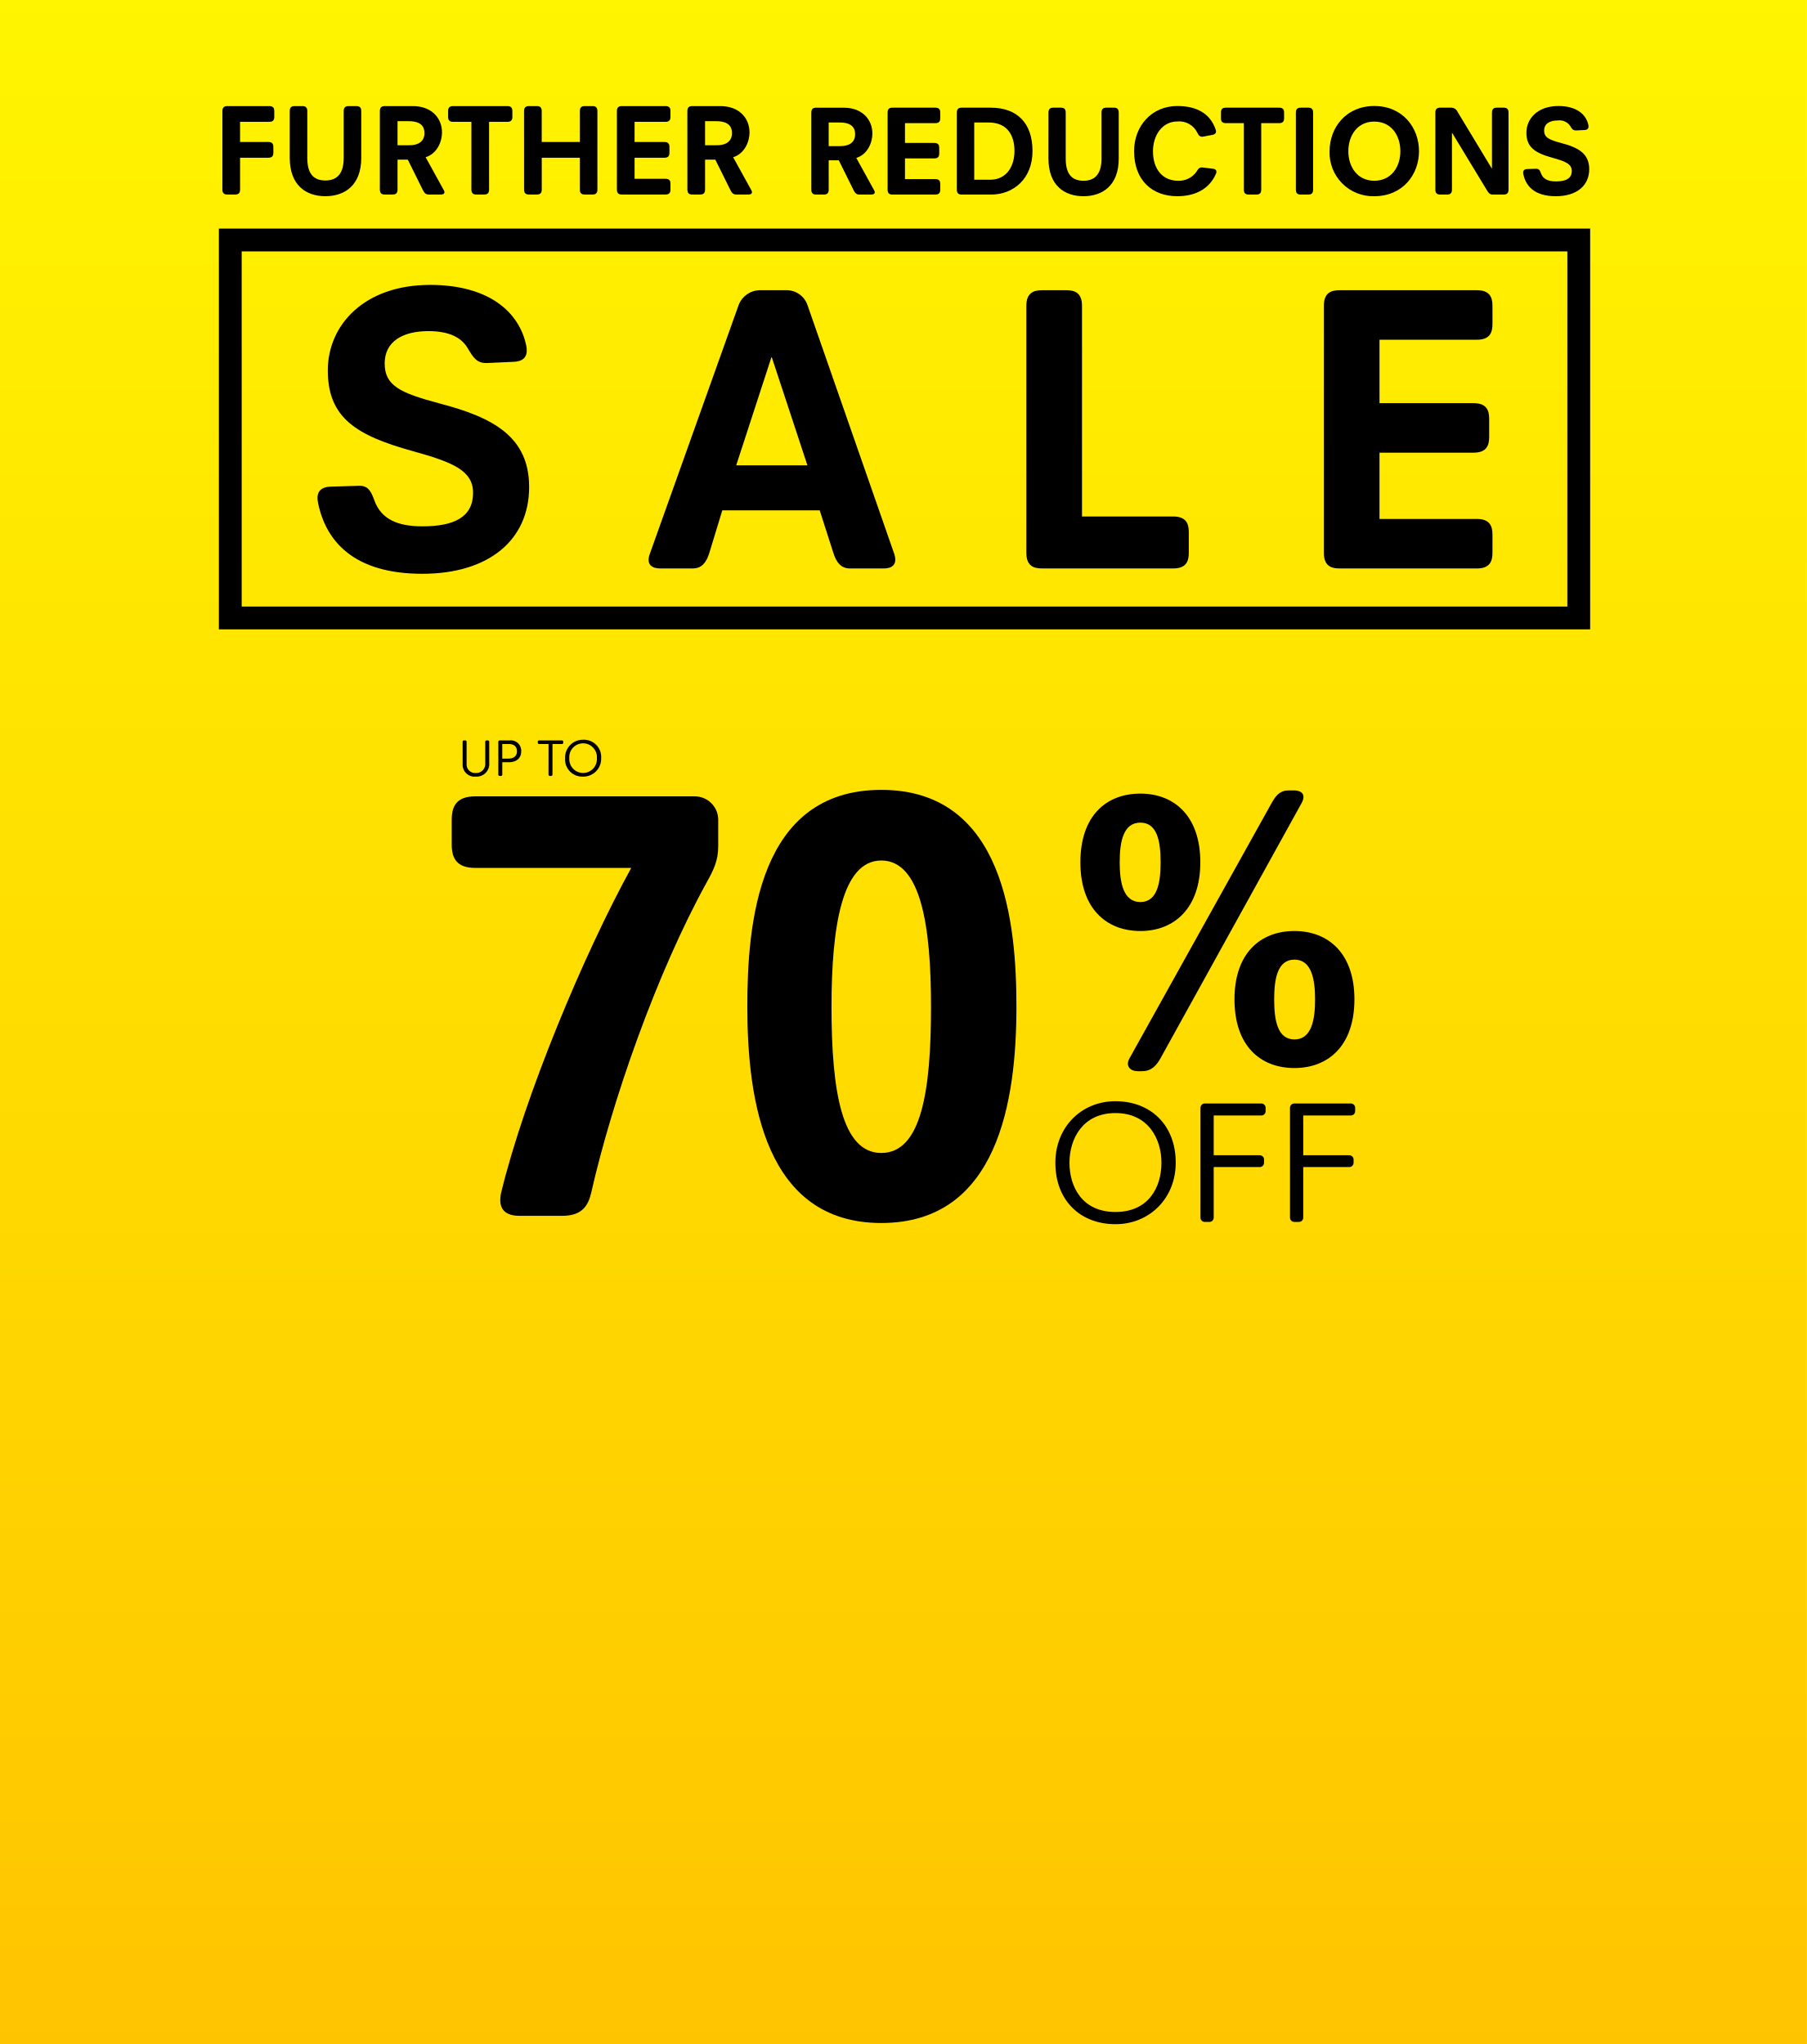
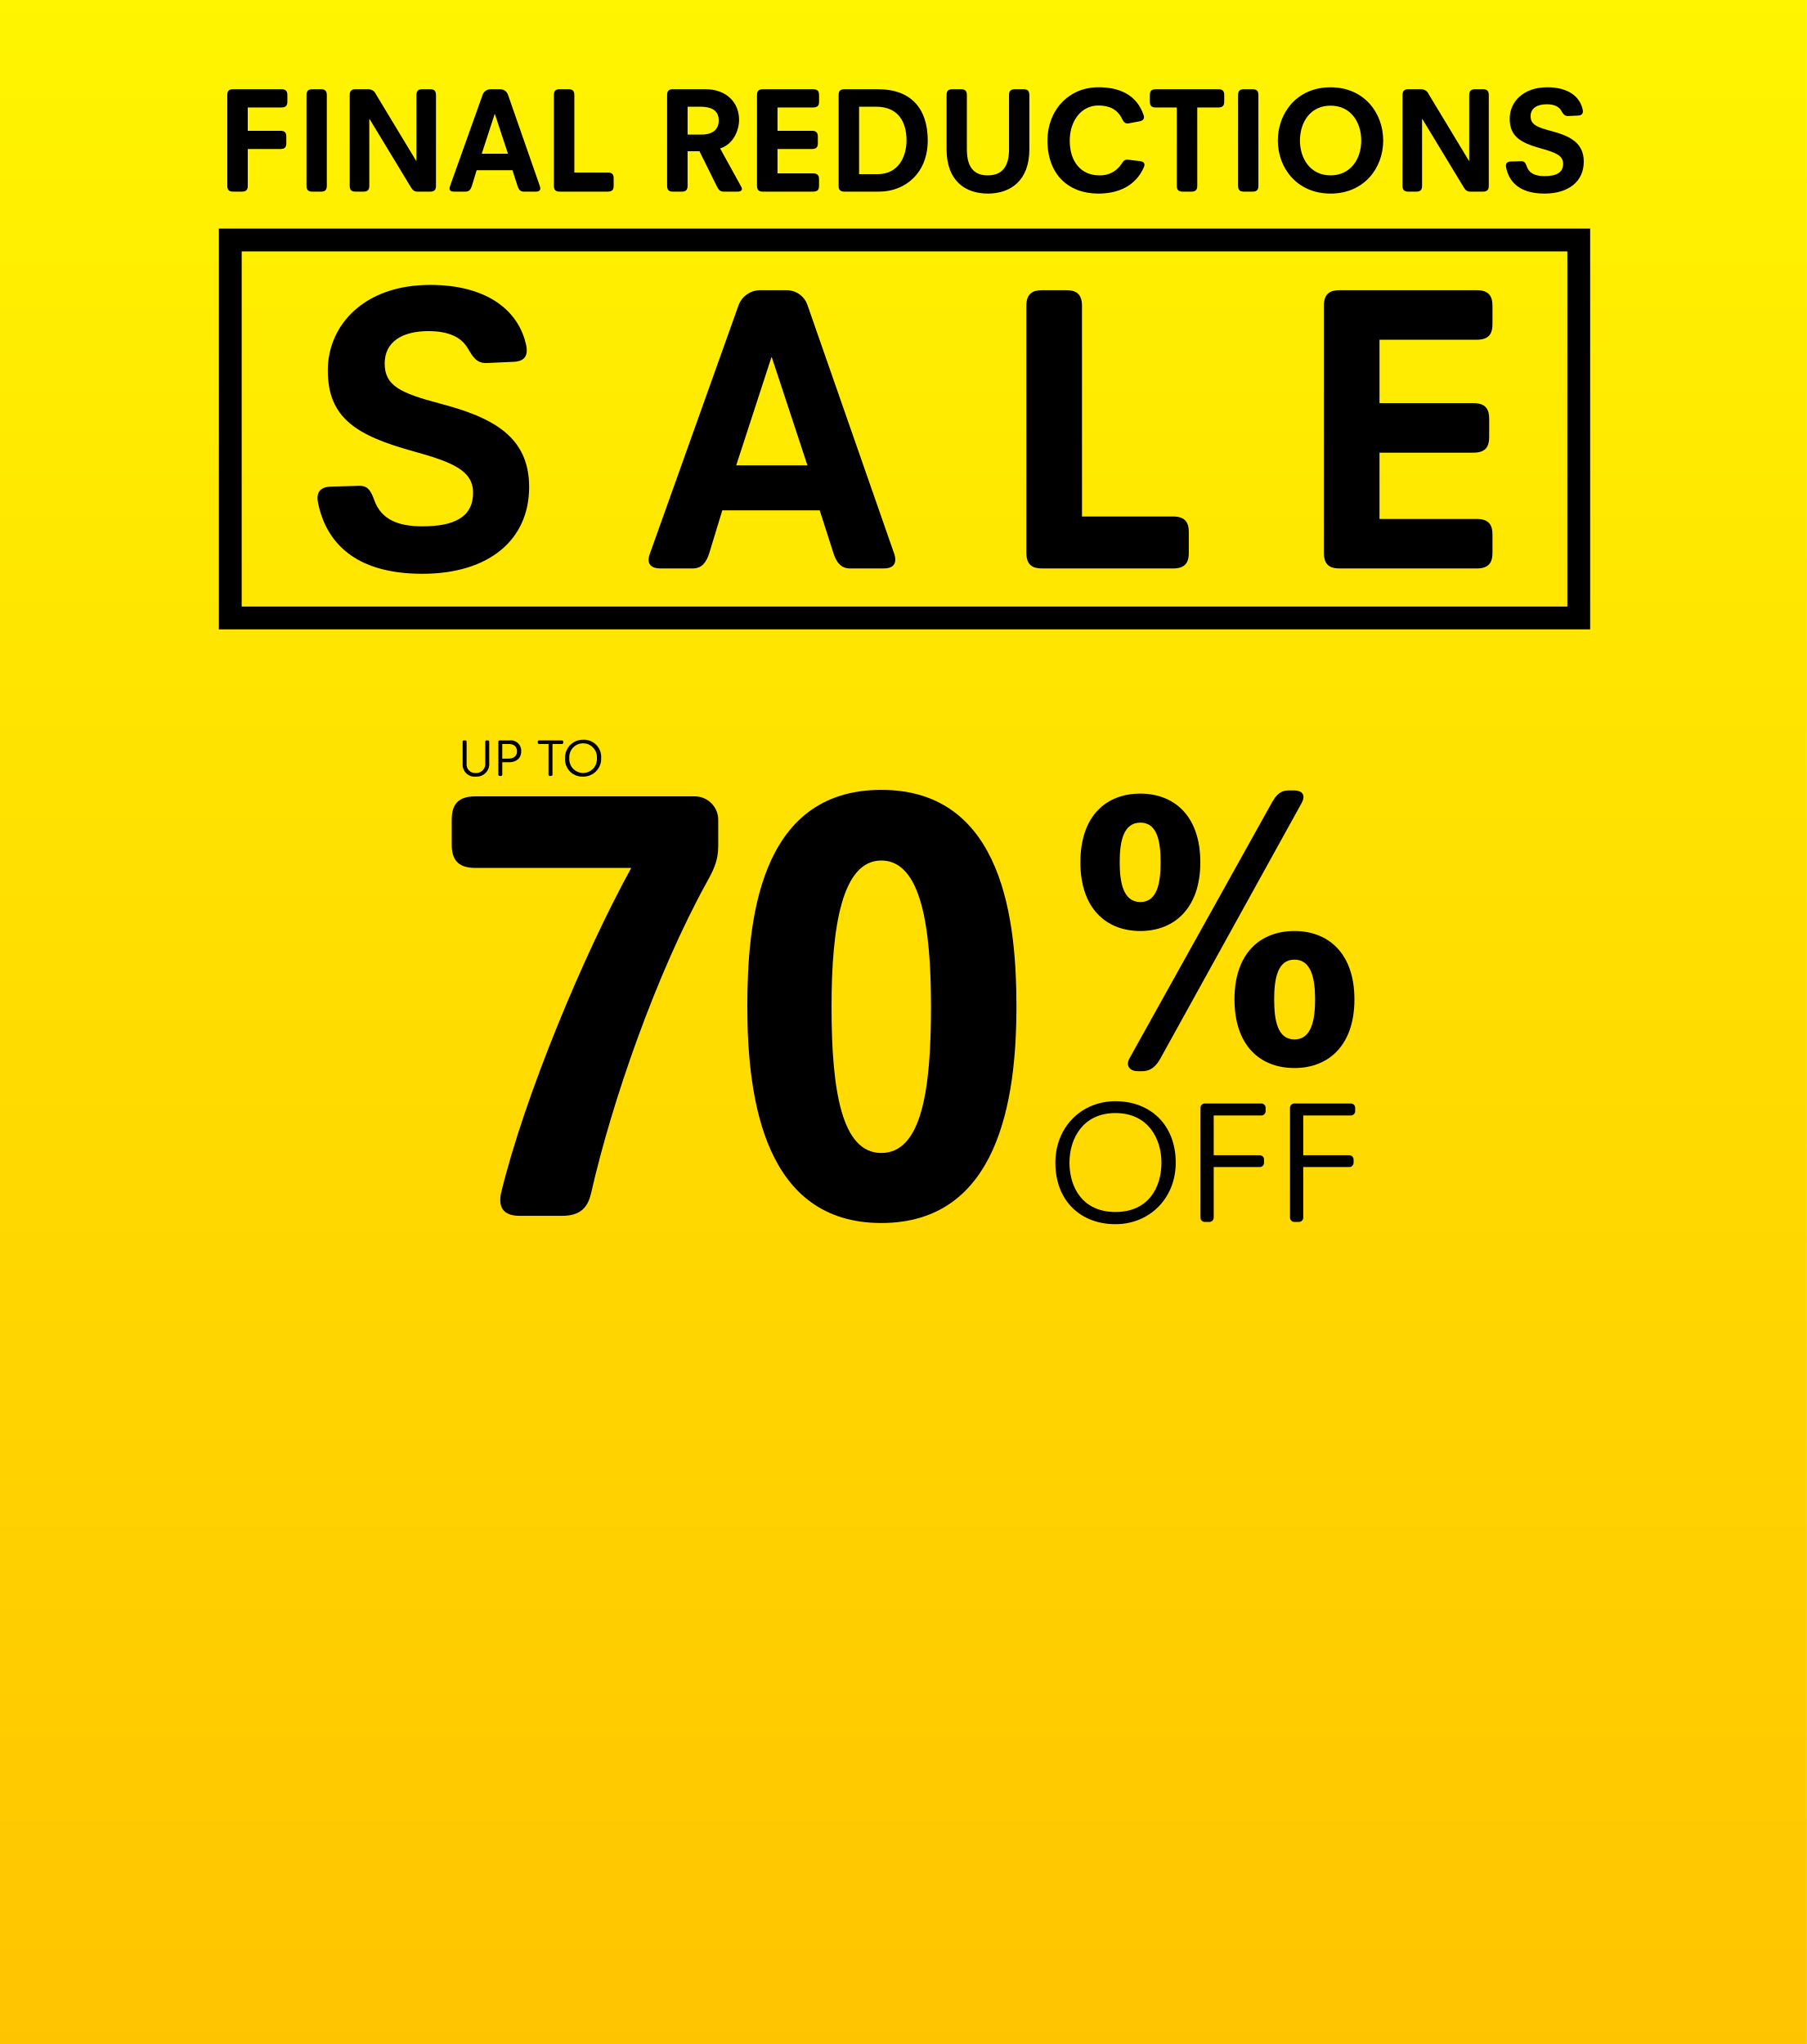
<svg xmlns="http://www.w3.org/2000/svg" viewBox="0 0 396 448">
  <defs>
    <style>
      .cls-1 {
        clip-path: url(#clip-Mobile);
      }

-       .cls-2, .cls-4 {
+       .cls-2 {
+         fill: url(#linear-gradient);
+       }
+ 
+       .cls-3, .cls-5 {
        fill: none;
      }

-       .cls-2 {
+       .cls-3 {
        stroke: #000;
        stroke-width: 5px;
      }

-       .cls-3 {
+       .cls-4 {
        stroke: none;
      }

-       .cls-5 {
-         fill: url(#linear-gradient);
+       .cls-6 {
+         fill: #fff;
      }
    </style>
    <linearGradient id="linear-gradient" x1="0.5" x2="0.5" y2="1" gradientUnits="objectBoundingBox">
      <stop offset="0" stop-color="#fff500" />
      <stop offset="1" stop-color="#ffc400" />
    </linearGradient>
    <clipPath id="clip-Mobile">
      <rect width="396" height="448" />
    </clipPath>
  </defs>
  <g id="Mobile" class="cls-1">
-     <rect class="cls-5" width="396" height="448" />
+     <rect class="cls-6" width="396" height="448" />
+     <rect id="Rectangle_998" data-name="Rectangle 998" class="cls-2" width="396" height="448" />
    <path id="Path_433" data-name="Path 433" d="M148.3,54.485c1.7,8.43,7.8,15.606,22.87,15.606,14.619,0,23.408-7.444,23.408-19.014,0-11.031-7.892-15.247-19.552-18.3-8.789-2.332-12.108-3.946-12.108-8.789,0-4.754,3.856-7.085,9.6-7.085,4.574,0,7.265,1.435,8.61,3.766,1.166,1.973,1.973,3.318,4.216,3.229l5.829-.267c2.691-.089,3.139-1.7,2.78-3.5C192.426,12.6,185.61,6.774,172.874,6.774c-14.44,0-22.422,8.789-22.422,18.745,0,10.408,6.278,14.261,18.565,17.669,8.7,2.421,13.273,4.216,13.273,9.148,0,5.381-4.216,7.354-11.12,7.354-5.2,0-8.969-1.435-10.5-5.651-.718-1.973-1.345-3.318-3.408-3.229l-6.189.178C148.391,51.076,147.942,52.69,148.3,54.485Zm72.737,11.209c-.9,2.421.534,3.229,2.243,3.229h7.175c1.973,0,2.96-1.345,3.588-3.318l2.87-9.417h21.35l3.049,9.507c.628,1.883,1.615,3.229,3.588,3.229h7.444c1.7,0,3.049-.807,2.243-3.229l-19.016-54.53a4.831,4.831,0,0,0-4.484-3.229h-6.013a5.042,5.042,0,0,0-4.574,3.229Zm18.924-19.372,7.713-23.678h.089l7.807,23.68ZM303.55,65.514c0,2.78,1.525,3.408,3.408,3.408h28.789c2.78,0,3.408-1.525,3.408-3.408V60.942c0-1.883-.628-3.408-3.408-3.408h-20V11.345c0-2.78-1.525-3.408-3.408-3.408h-5.381c-1.883,0-3.408.628-3.408,3.408Zm65.206,0c0,2.78,1.525,3.408,3.408,3.408H402.3c2.78,0,3.408-1.525,3.408-3.408V61.48c0-1.883-.628-3.408-3.408-3.408H380.95V43.543h20.628c2.78,0,3.408-1.525,3.408-3.408V36.1c0-1.883-.628-3.408-3.408-3.408H380.95v-13.9H402.3c2.78,0,3.408-1.525,3.408-3.408V11.345c0-1.883-.628-3.408-3.408-3.408H372.161c-1.883,0-3.408.628-3.408,3.408Z" transform="translate(-78.61 55.67)" />
-     <g id="Rectangle_706" data-name="Rectangle 706" class="cls-2" transform="translate(47.97 50.1)">
-       <rect class="cls-3" width="300.538" height="87.842" />
-       <rect class="cls-4" x="2.5" y="2.5" width="295.538" height="82.842" />
+     <g id="Rectangle_706" data-name="Rectangle 706" class="cls-3" transform="translate(47.97 50.1)">
+       <rect class="cls-4" width="300.538" height="87.842" />
+       <rect class="cls-5" x="2.5" y="2.5" width="295.538" height="82.842" />
    </g>
    <path id="Path_438" data-name="Path 438" d="M1.78,6.5A2.613,2.613,0,0,0,4.7,9.225,2.765,2.765,0,0,0,7.609,6.2V1.575a.284.284,0,0,0-.286-.286h-.3a.284.284,0,0,0-.286.286V6.191A1.978,1.978,0,0,1,4.7,8.435,1.879,1.879,0,0,1,2.65,6.362V1.575a.284.284,0,0,0-.286-.286h-.3a.284.284,0,0,0-.286.286ZM9.6,8.79a.284.284,0,0,0,.286.286h.3a.284.284,0,0,0,.286-.286V6.076H11.95c1.558,0,2.668-.836,2.668-2.382a2.267,2.267,0,0,0-2.542-2.4H9.888A.284.284,0,0,0,9.6,1.58Zm.87-3.5V2.079h1.42c1.054,0,1.8.47,1.8,1.6,0,1.18-.882,1.6-1.878,1.6ZM20.6,8.79a.284.284,0,0,0,.286.286h.3a.284.284,0,0,0,.286-.286V2.079H23.55a.284.284,0,0,0,.286-.286V1.575a.284.284,0,0,0-.286-.286H18.535a.284.284,0,0,0-.286.286v.218a.284.284,0,0,0,.286.286h2.073Zm3.63-3.608a3.775,3.775,0,0,0,3.951,4.043,3.905,3.905,0,0,0,3.963-4.043,3.79,3.79,0,0,0-3.96-4.042,3.9,3.9,0,0,0-3.951,4.043Zm.928,0a3.032,3.032,0,1,1,6.047,0,3.031,3.031,0,1,1-6.047,0Z" transform="translate(99.612 160.991)" />
-     <path id="Path_521" data-name="Path 521" d="M120.913,28.456c0,.883.484,1.083,1.083,1.083h1.71c.6,0,1.083-.2,1.083-1.083V21.474H131c.883,0,1.083-.484,1.083-1.083V19.109c0-.6-.2-1.083-1.083-1.083h-6.213V13.608H131.2c.883,0,1.083-.484,1.083-1.083V11.243c0-.6-.2-1.083-1.083-1.083H122c-.6,0-1.083.2-1.083,1.083ZM135.675,21.5c0,6.042,3.591,8.407,7.808,8.407s7.865-2.365,7.865-8.407V11.243c0-.883-.484-1.083-1.083-1.083h-1.681c-.6,0-1.083.2-1.083,1.083V21.531c0,3.22-1.282,4.93-4.018,4.93-2.764,0-3.961-1.71-3.961-4.93V11.243c0-.883-.484-1.083-1.083-1.083h-1.681c-.6,0-1.083.2-1.083,1.083Zm19.749,6.954c0,.883.484,1.083,1.083,1.083h1.71c.6,0,1.083-.2,1.083-1.083V21.9h2.251l3.306,6.669c.285.57.6.969,1.254.969h2.707c.57,0,.769-.256.769-.513a.945.945,0,0,0-.142-.427l-3.99-7.239c2.479-.741,3.591-3.391,3.591-5.415,0-3.192-2.308-5.785-6.384-5.785h-6.156c-.6,0-1.083.2-1.083,1.083Zm3.876-9.718v-5.27h2.451c2.736,0,3.448,1.225,3.448,2.622,0,1.254-.684,2.65-3.334,2.65Zm16.187,9.718c0,.883.484,1.083,1.083,1.083h1.71c.6,0,1.083-.2,1.083-1.083V13.608h4.018c.883,0,1.083-.484,1.083-1.083V11.243c0-.6-.2-1.083-1.083-1.083H171.469c-.883,0-1.083.484-1.083,1.083v1.282c0,.6.2,1.083,1.083,1.083h4.018Zm11.542,0c0,.883.484,1.083,1.083,1.083h1.71c.6,0,1.083-.2,1.083-1.083v-6.98h8.35v6.982c0,.883.484,1.083,1.083,1.083h1.681c.6,0,1.083-.2,1.083-1.083V11.243c0-.883-.484-1.083-1.083-1.083h-1.681c-.6,0-1.083.2-1.083,1.083v6.783H190.9V11.243c0-.883-.484-1.083-1.083-1.083h-1.71c-.6,0-1.083.2-1.083,1.083Zm20.348,0c0,.883.484,1.083,1.083,1.083h9.575c.883,0,1.083-.484,1.083-1.083v-1.28c0-.6-.2-1.083-1.083-1.083h-6.783V21.474h6.555c.883,0,1.083-.484,1.083-1.083V19.109c0-.6-.2-1.083-1.083-1.083h-6.555V13.608h6.783c.883,0,1.083-.484,1.083-1.083V11.243c0-.6-.2-1.083-1.083-1.083H208.46c-.6,0-1.083.2-1.083,1.083Zm15.446,0c0,.883.484,1.083,1.083,1.083h1.71c.6,0,1.083-.2,1.083-1.083V21.9h2.251l3.306,6.669c.285.57.6.969,1.254.969h2.707c.57,0,.769-.256.769-.513a.945.945,0,0,0-.143-.427l-3.99-7.239c2.479-.741,3.591-3.391,3.591-5.415,0-3.192-2.308-5.785-6.384-5.785H223.9c-.6,0-1.083.2-1.083,1.083Zm3.876-9.718v-5.27h2.451c2.736,0,3.448,1.225,3.448,2.622,0,1.254-.684,2.65-3.334,2.65Z" transform="translate(-72.173 13.096)" />
-     <path id="Path_522" data-name="Path 522" d="M103.06,24.429c0,.868.476,1.064,1.064,1.064h1.68c.588,0,1.064-.2,1.064-1.064V17.988h2.212l3.248,6.553c.28.56.588.952,1.232.952h2.66c.56,0,.756-.252.756-.5a.928.928,0,0,0-.14-.42l-3.92-7.113c2.436-.728,3.528-3.332,3.528-5.321,0-3.136-2.268-5.685-6.273-5.685h-6.049c-.588,0-1.064.2-1.064,1.064Zm3.808-9.549V9.7h2.408c2.688,0,3.388,1.2,3.388,2.576,0,1.232-.672,2.6-3.276,2.6Zm12.91,9.549c0,.868.476,1.064,1.064,1.064h9.409c.868,0,1.064-.476,1.064-1.064v-1.26c0-.588-.2-1.064-1.064-1.064h-6.665V17.568h6.441c.868,0,1.064-.476,1.064-1.064v-1.26c0-.588-.2-1.064-1.064-1.064h-6.441V9.839h6.665c.868,0,1.064-.476,1.064-1.064V7.514c0-.588-.2-1.064-1.064-1.064h-9.409c-.588,0-1.064.2-1.064,1.064Zm15.178,0c0,.868.476,1.064,1.064,1.064h6.469c4.845,0,9.045-3.444,9.045-9.521,0-6.161-3.36-9.521-9.157-9.521H136.02c-.588,0-1.064.2-1.064,1.064Zm3.808-2.184V9.7h3.164c4.285,0,5.657,3.052,5.657,6.245,0,3-1.456,6.3-5.377,6.3Zm16.27-4.649c0,5.937,3.528,8.261,7.673,8.261s7.729-2.324,7.729-8.261V7.514c0-.868-.476-1.064-1.064-1.064H167.72c-.588,0-1.064.2-1.064,1.064v10.11c0,3.164-1.26,4.845-3.948,4.845-2.716,0-3.892-1.68-3.892-4.845V7.514c0-.868-.476-1.064-1.064-1.064H156.1c-.588,0-1.064.2-1.064,1.064ZM173.8,15.971c0,6.385,3.948,9.885,9.465,9.885,3.78,0,6.945-1.456,8.457-4.873.224-.5.2-1.036-.616-1.148l-2.3-.28c-.644-.084-.952.28-1.288.868a4.677,4.677,0,0,1-4.088,2.044c-3.3,0-5.489-2.436-5.489-6.469,0-3.556,2.072-6.525,5.349-6.525a4.4,4.4,0,0,1,4.369,2.464c.28.588.616.98,1.232.868l2.072-.392c.84-.168.9-.672.7-1.2-1.288-3.725-4.453-5.125-8.4-5.125C177.661,6.086,173.8,10.455,173.8,15.971Zm24.055,8.457c0,.868.476,1.064,1.064,1.064h1.68c.588,0,1.064-.2,1.064-1.064V9.839h3.948c.868,0,1.064-.476,1.064-1.064V7.514c0-.588-.2-1.064-1.064-1.064H193.9c-.868,0-1.064.476-1.064,1.064v1.26c0,.588.2,1.064,1.064,1.064h3.948Zm11.4,0c0,.868.476,1.064,1.064,1.064h1.652c.588,0,1.064-.2,1.064-1.064V7.514c0-.868-.476-1.064-1.064-1.064h-1.652c-.588,0-1.064.2-1.064,1.064ZM216.642,16a9.539,9.539,0,0,0,9.8,9.857c6.273,0,9.8-4.789,9.8-9.857,0-5.125-3.528-9.913-9.8-9.913C220.2,6.086,216.642,10.875,216.642,16Zm4.117,0c0-3.444,1.96-6.5,5.685-6.5,3.752,0,5.713,3.052,5.713,6.5,0,3.388-1.96,6.469-5.713,6.469-3.726,0-5.686-3.081-5.686-6.469Zm19.07,8.429c0,.868.476,1.064,1.064,1.064H242.4c.588,0,1.064-.2,1.064-1.064V11.995h.056l7.617,12.574c.336.56.616.924,1.26.924h2.4c.588,0,1.064-.2,1.064-1.064V7.514c0-.868-.476-1.064-1.064-1.064h-1.5c-.588,0-1.064.2-1.064,1.064V19.752h-.056L244.7,7.374a1.513,1.513,0,0,0-1.344-.924h-2.464c-.588,0-1.064.2-1.064,1.064ZM259.1,20.985c.532,2.632,2.436,4.873,7.141,4.873,4.565,0,7.309-2.324,7.309-5.937,0-3.444-2.464-4.761-6.1-5.713-2.744-.728-3.78-1.232-3.78-2.744,0-1.484,1.2-2.212,3-2.212a2.82,2.82,0,0,1,2.688,1.176c.364.616.616,1.036,1.316,1.008l1.82-.084c.84-.028.98-.532.868-1.092-.476-2.352-2.6-4.173-6.581-4.173-4.509,0-7,2.744-7,5.853,0,3.248,1.96,4.453,5.8,5.517,2.716.756,4.145,1.316,4.145,2.856,0,1.68-1.316,2.3-3.472,2.3-1.624,0-2.8-.448-3.276-1.764-.224-.616-.42-1.036-1.064-1.008l-1.932.056c-.854.023-.994.527-.882,1.087Z" transform="translate(74.753 17.149)" />
    <g id="Group_1" data-name="Group 1" transform="translate(123.58 -52)">
-       <path id="Path_24" data-name="Path 24" d="M1.14,14.618c0,8.361,5.536,13.476,13.172,13.476,7.483,0,13.21-5.689,13.21-13.476,0-8.323-5.574-13.476-13.21-13.476C6.829,1.141,1.14,6.83,1.14,14.618Zm3.092,0C4.232,9.426,7.1,3.739,14.312,3.739S24.391,9.426,24.391,14.618c0,5.345-2.787,10.8-10.079,10.8C7.058,25.423,4.232,19.964,4.232,14.618ZM32.943,26.645a.945.945,0,0,0,.954.954h.993a.945.945,0,0,0,.954-.954V15.575H45.924a.945.945,0,0,0,.954-.954v-.686a.945.945,0,0,0-.954-.954H35.845V4.271H46.268a.945.945,0,0,0,.954-.954V2.592a.945.945,0,0,0-.954-.954H33.9a.945.945,0,0,0-.954.954Zm19.624,0a.945.945,0,0,0,.954.954h.993a.945.945,0,0,0,.954-.954V15.575H65.548a.945.945,0,0,0,.954-.954v-.686a.945.945,0,0,0-.954-.954H55.471V4.271H65.894a.945.945,0,0,0,.954-.954V2.592a.945.945,0,0,0-.954-.954H53.52a.945.945,0,0,0-.954.954Z" transform="translate(106.578 292.22)" />
-       <path id="Path_28" data-name="Path 28" d="M342.329,78.812Zm38.3-2.261c-1.044,1.828.261,2.873,1.741,2.873h.958c2,0,3.134-1.132,4.091-2.873l30.9-55.886c1.132-2.089-.261-2.786-1.654-2.786h-1.132c-1.915,0-2.786,1.044-3.743,2.7ZM382.98,48.7c7.4,0,13.144-4.962,13.144-15.059,0-10.184-5.745-15.059-13.144-15.059-7.486,0-13.144,4.876-13.144,15.059,0,10.1,5.658,15.057,13.144,15.057Zm0-6.354c-3.743,0-4.527-4.265-4.527-8.7,0-4.527.783-8.7,4.527-8.7s4.439,4.178,4.439,8.7c0,4.439-.7,8.7-4.439,8.7Zm20.63,21.326c0,10.184,5.658,15.059,13.144,15.059,7.4,0,13.144-4.876,13.144-15.059,0-10.1-5.745-14.972-13.144-14.972-7.486,0-13.144,4.876-13.144,14.972Zm8.7,0c0-4.439.7-8.7,4.439-8.7s4.527,4.265,4.527,8.7c0,4.527-.783,8.792-4.527,8.792s-4.44-4.268-4.44-8.794Z" transform="translate(-256.635 207.358)" />
-       <path id="Path_431" data-name="Path 431" d="M195.155-180.187c25.585,0,29.625-26.8,29.625-47.4,0-18.042-2.558-47.534-29.625-47.534S165.8-245.632,165.8-227.587C165.8-206.984,169.705-180.187,195.155-180.187Zm0-15.351c-8.618,0-10.905-13.466-10.905-32.051,0-17.505,2.289-32.051,10.905-32.051,8.753,0,10.905,14.543,10.905,32.051C206.063-209,203.908-195.538,195.155-195.538Z" transform="translate(-125.593 500.243)" />
+       <path id="Path_24" data-name="Path 24" d="M1.14,14.618c0,8.361,5.536,13.476,13.172,13.476,7.483,0,13.21-5.689,13.21-13.476,0-8.323-5.574-13.476-13.21-13.476C6.829,1.141,1.14,6.83,1.14,14.618Zm3.092,0c0-5.192,2.868-10.879,10.08-10.879S24.391,9.426,24.391,14.618c0,5.345-2.787,10.8-10.079,10.8C7.058,25.423,4.232,19.964,4.232,14.618ZM32.943,26.645a.945.945,0,0,0,.954.954h.993a.945.945,0,0,0,.954-.954V15.575h10.08a.945.945,0,0,0,.954-.954v-.686a.945.945,0,0,0-.954-.954H35.845V4.271H46.268a.945.945,0,0,0,.954-.954V2.592a.945.945,0,0,0-.954-.954H33.9a.945.945,0,0,0-.954.954Zm19.624,0a.945.945,0,0,0,.954.954h.993a.945.945,0,0,0,.954-.954V15.575h10.08a.945.945,0,0,0,.954-.954v-.686a.945.945,0,0,0-.954-.954H55.471V4.271H65.894a.945.945,0,0,0,.954-.954V2.592a.945.945,0,0,0-.954-.954H53.52a.945.945,0,0,0-.954.954Z" transform="translate(106.578 292.22)" />
+       <path id="Path_28" data-name="Path 28" d="M342.329,78.812Zm38.3-2.261c-1.044,1.828.261,2.873,1.741,2.873h.958c2,0,3.134-1.132,4.091-2.873l30.9-55.886c1.132-2.089-.261-2.786-1.654-2.786h-1.132c-1.915,0-2.786,1.044-3.743,2.7ZM382.98,48.7c7.4,0,13.144-4.962,13.144-15.059,0-10.184-5.745-15.059-13.144-15.059-7.486,0-13.144,4.876-13.144,15.059,0,10.1,5.658,15.057,13.144,15.057Zm0-6.354c-3.743,0-4.527-4.265-4.527-8.7,0-4.527.783-8.7,4.527-8.7s4.439,4.178,4.439,8.7C387.419,38.085,386.719,42.346,382.98,42.346Zm20.63,21.326c0,10.184,5.658,15.059,13.144,15.059,7.4,0,13.144-4.876,13.144-15.059,0-10.1-5.745-14.972-13.144-14.972-7.486,0-13.144,4.876-13.144,14.972Zm8.7,0c0-4.439.7-8.7,4.439-8.7s4.527,4.265,4.527,8.7c0,4.527-.783,8.792-4.527,8.792s-4.44-4.268-4.44-8.794Z" transform="translate(-256.635 207.358)" />
+       <path id="Path_431" data-name="Path 431" d="M195.155-180.187c25.585,0,29.625-26.8,29.625-47.4,0-18.042-2.558-47.534-29.625-47.534S165.8-245.632,165.8-227.587C165.8-206.984,169.705-180.187,195.155-180.187Zm0-15.351c-8.618,0-10.9-13.466-10.9-32.051,0-17.505,2.289-32.051,10.9-32.051,8.753,0,10.9,14.543,10.9,32.051C206.063-209,203.908-195.538,195.155-195.538Z" transform="translate(-125.593 500.243)" />
      <path id="Path_27" data-name="Path 27" d="M24.237-120.462c-.541,2.569,0,5,4.056,5h9.329c4.327,0,5.679-2.163,6.355-5,4.6-20.281,14.332-48.134,25.284-68.009,1.487-2.7,2.569-4.732,2.569-7.977v-5.814a5.136,5.136,0,0,0-5.138-5.138H18.558c-4.191,0-5.138,2.3-5.138,5.138v5.408c0,2.839.946,5.138,5.138,5.138H52.765C42.354-172.787,29.374-141.69,24.237-120.462Z" transform="translate(-38 433.944)" />
    </g>
+     <path id="Path_547" data-name="Path 547" d="M-148.186-1.254c0,1.023.561,1.254,1.254,1.254h1.98c.693,0,1.254-.231,1.254-1.254V-9.339h7.194c1.023,0,1.254-.561,1.254-1.254v-1.485c0-.693-.231-1.254-1.254-1.254H-143.7v-5.115h7.425c1.023,0,1.254-.561,1.254-1.254v-1.485c0-.693-.231-1.254-1.254-1.254h-10.659c-.693,0-1.254.231-1.254,1.254Zm17.358,0c0,1.023.561,1.254,1.254,1.254h1.947c.693,0,1.254-.231,1.254-1.254V-21.186c0-1.023-.561-1.254-1.254-1.254h-1.947c-.693,0-1.254.231-1.254,1.254Zm9.471,0C-121.357-.231-120.8,0-120.1,0h1.782c.693,0,1.254-.231,1.254-1.254V-15.906H-117l8.976,14.817c.4.66.726,1.089,1.485,1.089h2.838c.693,0,1.254-.231,1.254-1.254V-21.186c0-1.023-.561-1.254-1.254-1.254h-1.782c-.693,0-1.254.231-1.254,1.254V-6.765h-.066l-8.811-14.586A1.783,1.783,0,0,0-117.2-22.44h-2.9c-.693,0-1.254.231-1.254,1.254Zm21.978.066c-.33.891.2,1.188.825,1.188h2.64c.726,0,1.089-.495,1.32-1.221l1.056-3.465h7.854l1.122,3.5c.231.693.594,1.188,1.32,1.188H-80.5c.627,0,1.122-.3.825-1.188l-7-20.064a1.778,1.778,0,0,0-1.65-1.188h-2.211a1.855,1.855,0,0,0-1.683,1.188Zm6.963-7.128,2.838-8.712h.033l2.871,8.712Zm15.807,7.062c0,1.023.561,1.254,1.254,1.254h10.593c1.023,0,1.254-.561,1.254-1.254V-2.937c0-.693-.231-1.254-1.254-1.254h-7.359v-17c0-1.023-.561-1.254-1.254-1.254h-1.98c-.693,0-1.254.231-1.254,1.254Zm24.816,0C-51.794-.231-51.233,0-50.54,0h1.98c.693,0,1.254-.231,1.254-1.254v-7.59H-44.7l3.828,7.722c.33.66.693,1.122,1.452,1.122h3.135c.66,0,.891-.3.891-.594a1.094,1.094,0,0,0-.165-.5l-4.62-8.382c2.871-.858,4.158-3.927,4.158-6.27,0-3.7-2.673-6.7-7.392-6.7H-50.54c-.693,0-1.254.231-1.254,1.254Zm4.488-11.253v-6.1h2.838c3.168,0,3.993,1.419,3.993,3.036,0,1.452-.792,3.069-3.861,3.069ZM-32.092-1.254c0,1.023.561,1.254,1.254,1.254H-19.75C-18.727,0-18.5-.561-18.5-1.254V-2.739c0-.693-.231-1.254-1.254-1.254H-27.6V-9.339h7.59c1.023,0,1.254-.561,1.254-1.254v-1.485c0-.693-.231-1.254-1.254-1.254H-27.6v-5.115h7.854c1.023,0,1.254-.561,1.254-1.254v-1.485c0-.693-.231-1.254-1.254-1.254H-30.838c-.693,0-1.254.231-1.254,1.254Zm17.886,0c0,1.023.561,1.254,1.254,1.254H-5.33C.379,0,5.329-4.059,5.329-11.22c0-7.26-3.96-11.22-10.791-11.22h-7.491c-.693,0-1.254.231-1.254,1.254Zm4.488-2.574V-18.612H-5.99c5.049,0,6.666,3.6,6.666,7.359,0,3.531-1.716,7.425-6.336,7.425ZM9.455-9.306c0,7,4.158,9.735,9.042,9.735S27.6-2.31,27.6-9.306v-11.88c0-1.023-.561-1.254-1.254-1.254H24.4c-.693,0-1.254.231-1.254,1.254V-9.273c0,3.729-1.485,5.709-4.653,5.709-3.2,0-4.587-1.98-4.587-5.709V-21.186c0-1.023-.561-1.254-1.254-1.254H10.709c-.693,0-1.254.231-1.254,1.254Zm22.11-1.914C31.564-3.7,36.217.429,42.718.429c4.455,0,8.184-1.716,9.966-5.742.264-.594.231-1.221-.726-1.353L49.252-7c-.759-.1-1.122.33-1.518,1.023a5.512,5.512,0,0,1-4.818,2.409c-3.894,0-6.468-2.871-6.468-7.623,0-4.191,2.442-7.689,6.3-7.689,2.343,0,4.191.858,5.148,2.9.33.693.726,1.155,1.452,1.023l2.442-.462c.99-.2,1.056-.792.825-1.419-1.518-4.389-5.247-6.039-9.9-6.039C36.118-22.869,31.564-17.721,31.564-11.22ZM59.912-1.254C59.912-.231,60.473,0,61.166,0h1.98C63.839,0,64.4-.231,64.4-1.254V-18.447h4.653c1.023,0,1.254-.561,1.254-1.254v-1.485c0-.693-.231-1.254-1.254-1.254H55.259c-1.023,0-1.254.561-1.254,1.254V-19.7c0,.693.231,1.254,1.254,1.254h4.653Zm13.431,0C73.342-.231,73.9,0,74.6,0h1.947C77.236,0,77.8-.231,77.8-1.254V-21.186c0-1.023-.561-1.254-1.254-1.254H74.6c-.693,0-1.254.231-1.254,1.254Zm8.712-9.933C82.055-5.214,86.245.429,93.6.429c7.392,0,11.55-5.643,11.55-11.616,0-6.039-4.158-11.682-11.55-11.682C86.245-22.869,82.055-17.226,82.055-11.187Zm4.851,0c0-4.059,2.31-7.656,6.7-7.656,4.422,0,6.732,3.6,6.732,7.656,0,3.993-2.31,7.623-6.732,7.623C89.215-3.564,86.906-7.194,86.906-11.187Zm22.473,9.933c0,1.023.561,1.254,1.254,1.254h1.782c.693,0,1.254-.231,1.254-1.254V-15.906h.066l8.976,14.817c.4.66.726,1.089,1.485,1.089h2.838c.693,0,1.254-.231,1.254-1.254V-21.186c0-1.023-.561-1.254-1.254-1.254h-1.782c-.693,0-1.254.231-1.254,1.254V-6.765h-.066l-8.811-14.586a1.783,1.783,0,0,0-1.584-1.089h-2.9c-.693,0-1.254.231-1.254,1.254Zm22.7-4.059c.627,3.1,2.871,5.742,8.415,5.742,5.379,0,8.613-2.739,8.613-7,0-4.059-2.9-5.61-7.194-6.732-3.234-.858-4.455-1.452-4.455-3.234,0-1.749,1.419-2.607,3.531-2.607,1.683,0,2.673.528,3.168,1.386.429.726.726,1.221,1.551,1.188l2.145-.1c.99-.033,1.155-.627,1.023-1.287-.561-2.772-3.069-4.917-7.755-4.917-5.313,0-8.25,3.234-8.25,6.9,0,3.828,2.31,5.247,6.831,6.5,3.2.891,4.884,1.551,4.884,3.366,0,1.98-1.551,2.706-4.092,2.706-1.914,0-3.3-.528-3.861-2.079-.264-.726-.495-1.221-1.254-1.188l-2.277.066C132.116-6.567,131.951-5.973,132.083-5.313Z" transform="translate(198 42)" />
  </g>
</svg>
